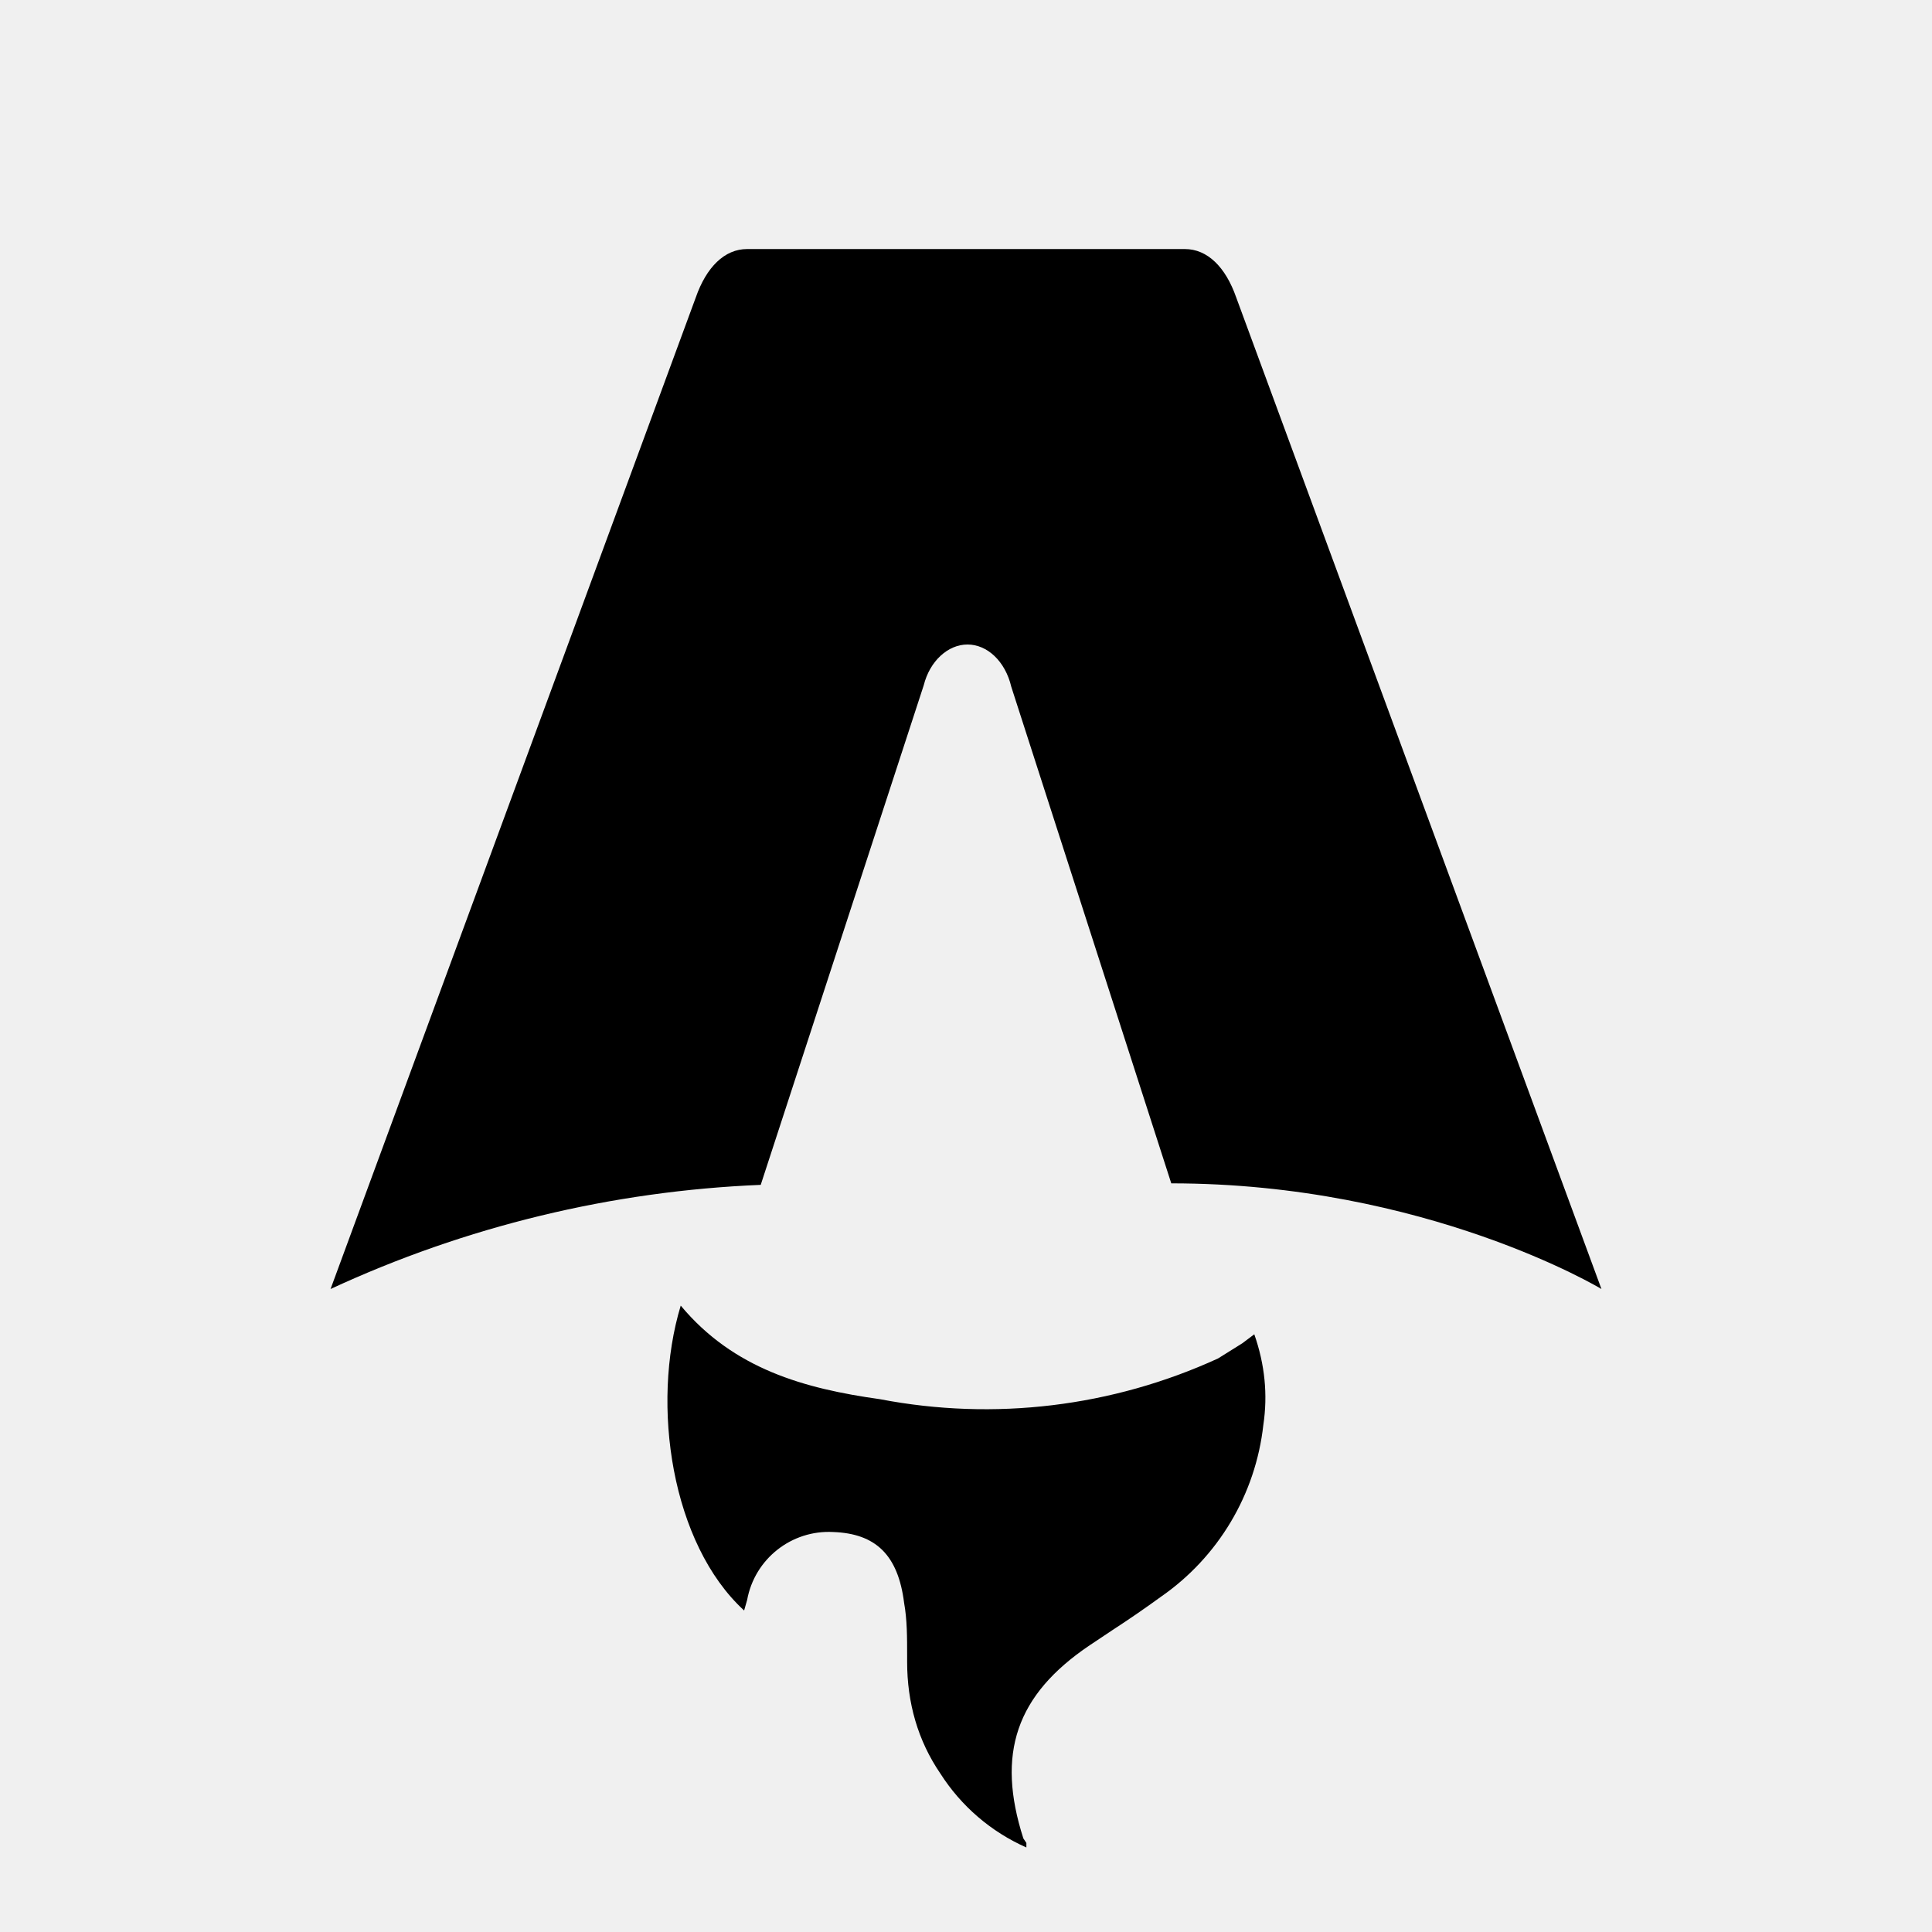
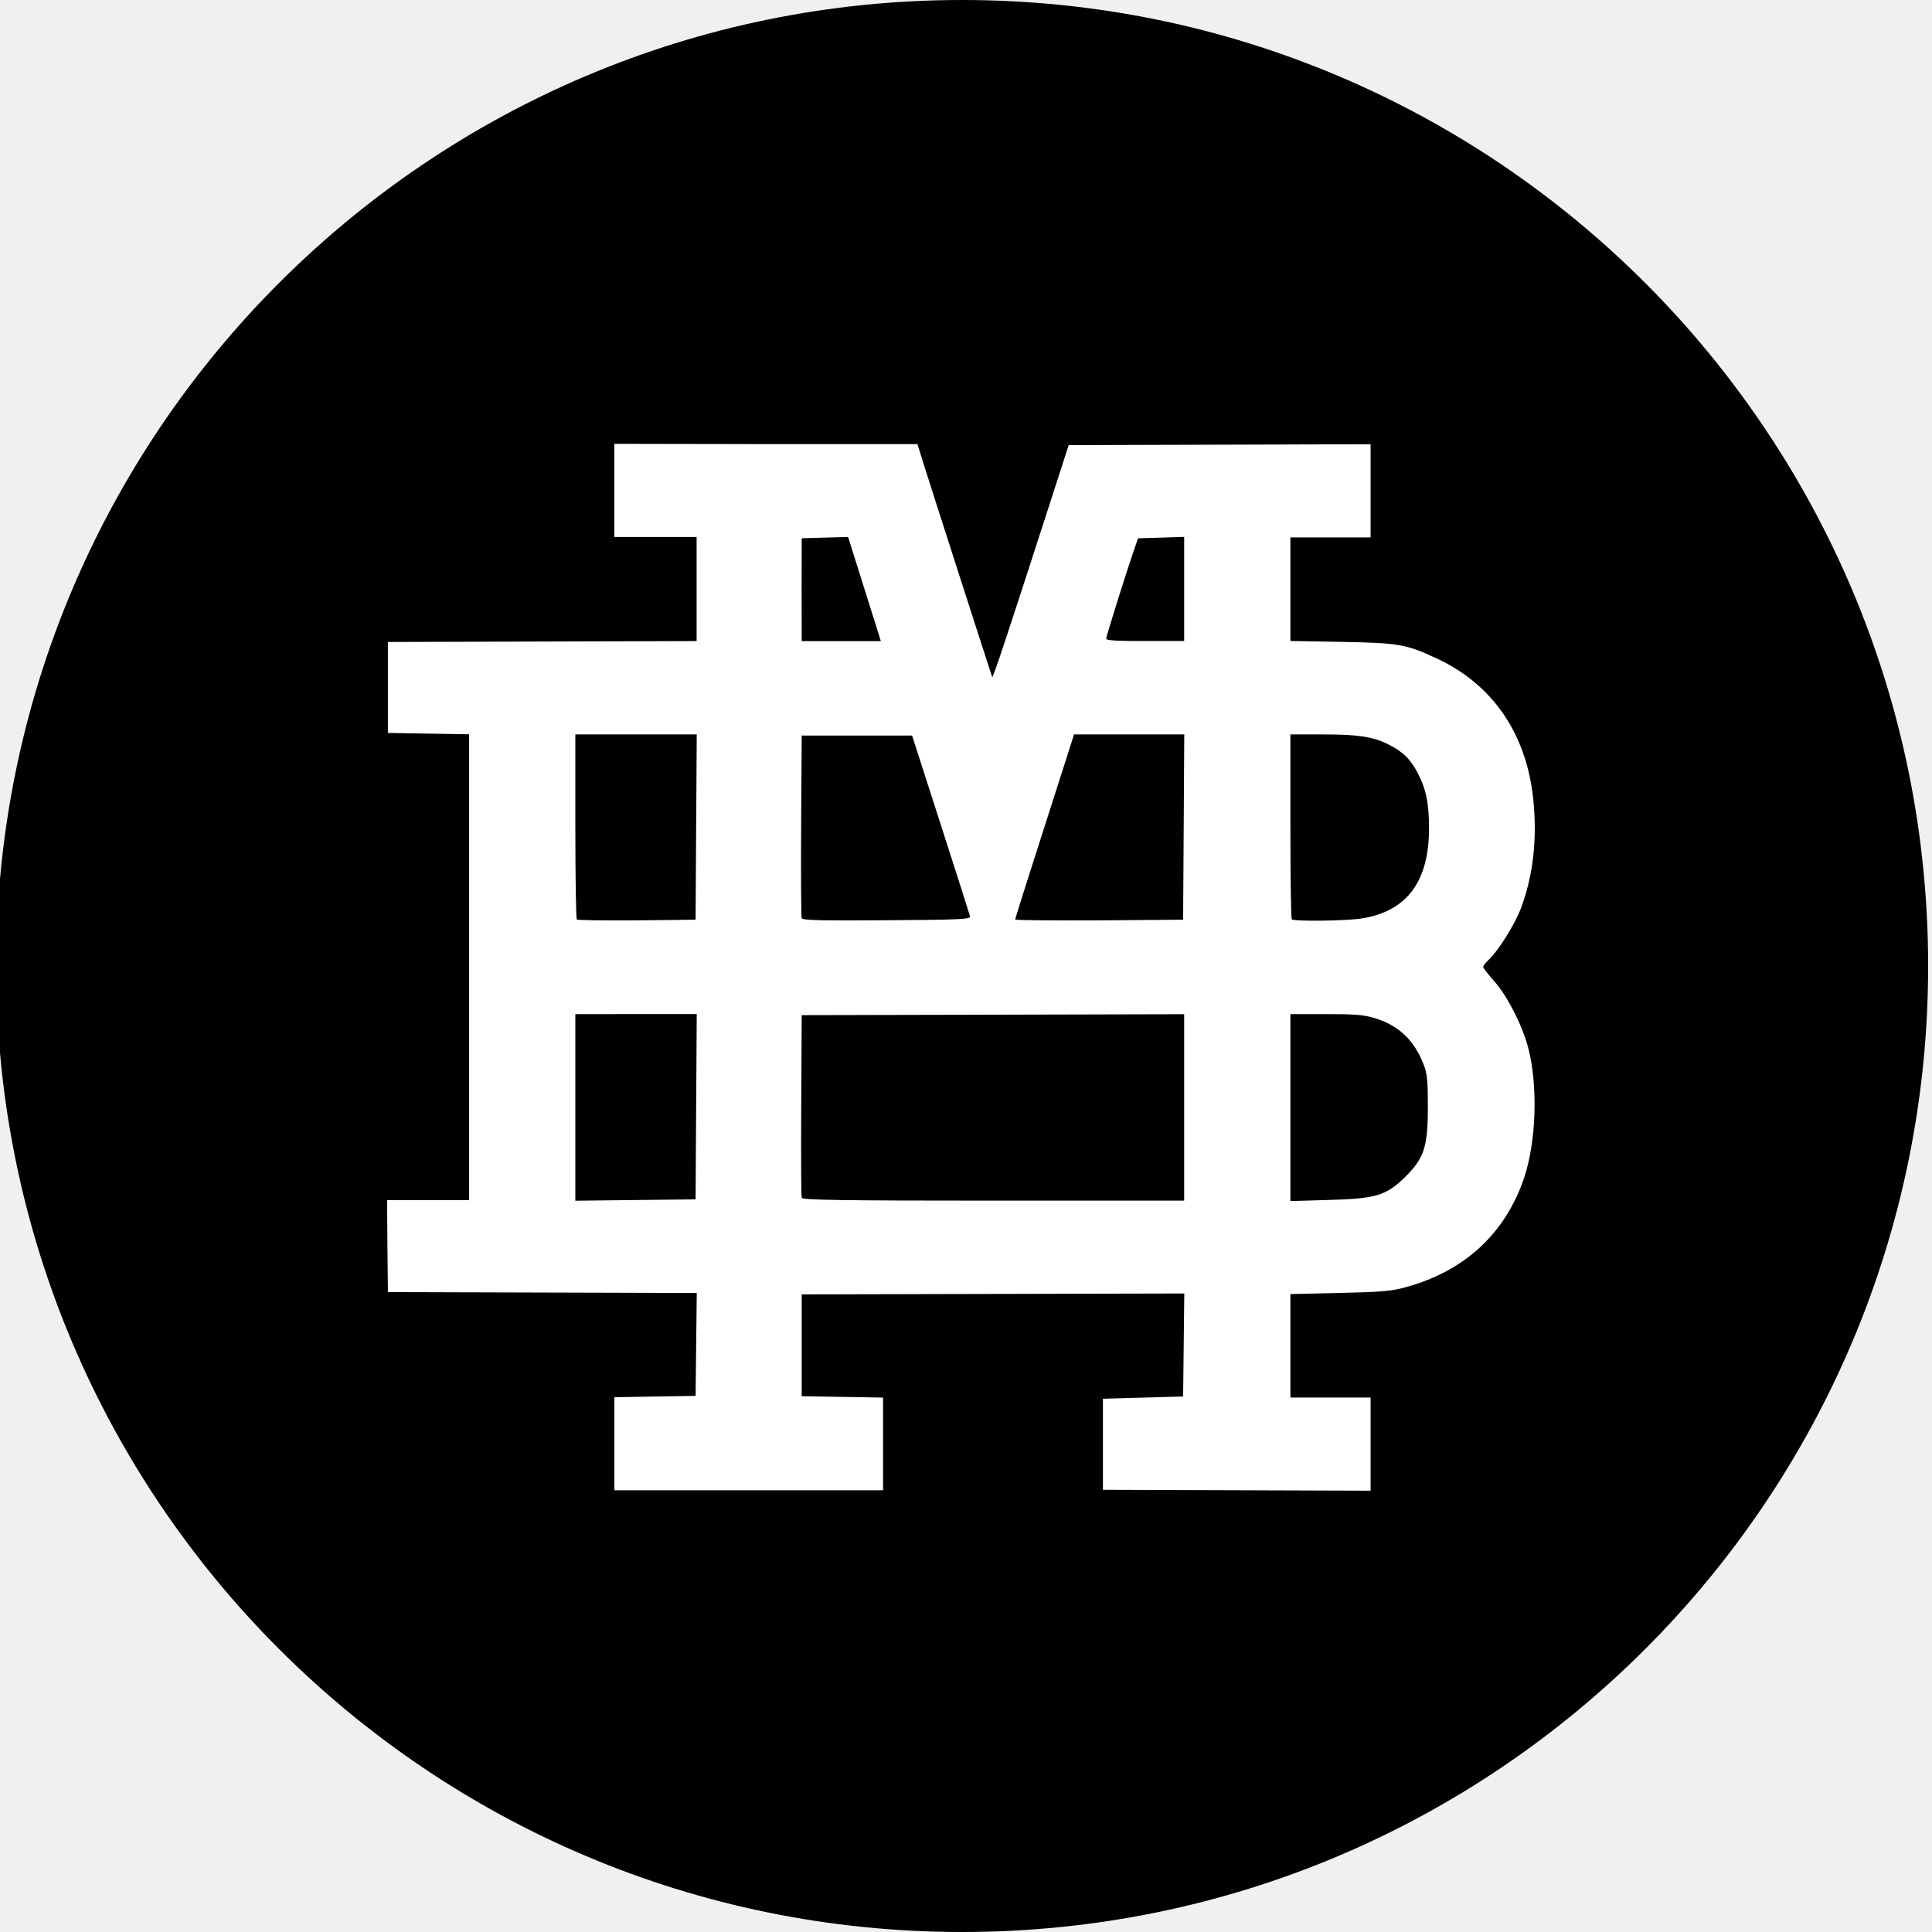
- <svg xmlns="http://www.w3.org/2000/svg" fill="none" viewBox="0 0 128 128">
-   <path d="M50.4 78.5a75.1 75.1 0 0 0-28.5 6.9l24.2-65.7c.7-2 1.9-3.2 3.4-3.2h29c1.5 0 2.7 1.2 3.4 3.2l24.2 65.7s-11.6-7-28.5-7L67 45.5c-.4-1.7-1.6-2.8-2.9-2.8-1.3 0-2.5 1.1-2.9 2.7L50.4 78.5Zm-1.1 28.2Zm-4.2-20.2c-2 6.6-.6 15.8 4.2 20.2a17.5 17.5 0 0 1 .2-.7 5.5 5.5 0 0 1 5.7-4.5c2.8.1 4.3 1.5 4.7 4.7.2 1.1.2 2.3.2 3.5v.4c0 2.7.7 5.2 2.2 7.4a13 13 0 0 0 5.7 4.9v-.3l-.2-.3c-1.8-5.6-.5-9.5 4.4-12.8l1.5-1a73 73 0 0 0 3.2-2.2 16 16 0 0 0 6.8-11.4c.3-2 .1-4-.6-6l-.8.6-1.6 1a37 37 0 0 1-22.4 2.7c-5-.7-9.7-2-13.2-6.2Z" />
-   <style>
-         path { fill: #000; }
-         @media (prefers-color-scheme: dark) {
-             path { fill: #FFF; }
-         }
-     </style>
+ <svg xmlns="http://www.w3.org/2000/svg" id="svg6" fill="none" version="1.1" viewBox="0 0 128 128">
+   <style id="style4">@media (prefers-color-scheme:dark){path{fill:#fff}}</style>
+   <circle id="path941" cx="64" cy="64" r="49.094" style="fill:#fff;stroke-width:3.269;stroke-linecap:round;stroke-linejoin:round;stop-color:#000" />
+   <path id="path8503-8" d="M63.744 0a64 64 0 0 0-64 64 64 64 0 0 0 64 64 64 64 0 0 0 64-64 64 64 0 0 0-64-64ZM40.702 29.405l10.036.018h10.044l.514 1.64c.405 1.298 4.24 13.212 4.439 13.793.043.128 1.078-3.007 4.14-12.49l.928-2.875 10.005-.03 9.997-.03v6.173H85.492v6.862l3.412.06c3.796.072 4.263.155 6.31 1.11 3.676 1.717 5.904 4.964 6.363 9.263.282 2.641.003 5.13-.82 7.3-.395 1.042-1.494 2.799-2.116 3.38-.205.19-.376.408-.376.482 0 .071.328.497.728.944.87.969 1.889 2.97 2.27 4.47.634 2.495.515 6.153-.276 8.526-1.234 3.701-3.938 6.208-7.843 7.276-.937.265-1.655.325-4.386.384l-3.266.075v6.854H90.805v6.172l-8.87-.03-8.863-.03V92.67l2.66-.075 2.653-.074.039-3.412.038-3.412-12.673.03-12.673.03v6.746l2.699.045 2.69.045V98.734H40.703v-6.165l2.691-.045 2.691-.044.039-3.404.038-3.412-10.235-.03-10.227-.03-.032-3.043-.023-3.052H31.08v-30.86l-2.69-.045-2.692-.045v-6.026l20.455-.06v-6.896H40.702v-3.082zm37.752 6.164-1.526.05-1.533.043-.268.79c-.525 1.515-1.821 5.645-1.84 5.865.027.123.76.153 2.583.153h2.584v-3.45zm-22.264.008-1.534.04-1.54.045c-.003 2.201-.014 4.644 0 6.812h5.243zm-18.072 13.08v6.08c0 3.239.042 5.946.092 6.165v.008l.008.008c.053.051 1.842.074 3.979.059l3.887-.045.039-6.133.038-6.142h-4.025zm33.037 0-.146.469c-.08.256-.956 2.992-1.947 6.08-.992 3.087-1.802 5.645-1.802 5.704v.008c0 .052 2.506.074 5.566.059l5.559-.045.038-6.14.038-6.135h-3.649zm14.337 0v6.078c0 3.343.04 6.113.092 6.172.151.15 3.616.107 4.646-.059 2.985-.48 4.447-2.447 4.447-5.973 0-1.66-.199-2.616-.76-3.68-.486-.923-.968-1.39-1.954-1.886-1.01-.503-1.978-.651-4.324-.651zm-32.377.075-.038 5.962c-.02 3.247 0 5.99.038 6.142.078.137 1.303.163 5.635.133 4.861-.032 5.562-.065 5.52-.253-.027-.119-.906-2.859-1.947-6.096l-1.894-5.888h-3.657ZM38.118 67.187V79.55l3.98-.045 3.986-.044.039-6.141.038-6.134h-4.025zm47.374 0v12.387l2.546-.074c3.14-.085 3.803-.288 5.067-1.533 1.246-1.228 1.491-1.98 1.495-4.608.003-1.707-.043-2.21-.268-2.799-.617-1.618-1.64-2.61-3.22-3.097-.75-.232-1.332-.276-3.266-.276zm-7.038.007-12.666.032-12.673.03-.031 5.957c-.02 3.277-.007 6.037.031 6.141v.008c.055.14 2.723.184 12.704.184h12.635v-6.172z" style="stroke-width:1.209;fill:#000" />
</svg>
